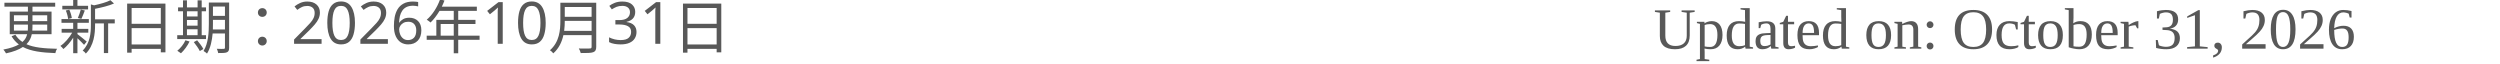
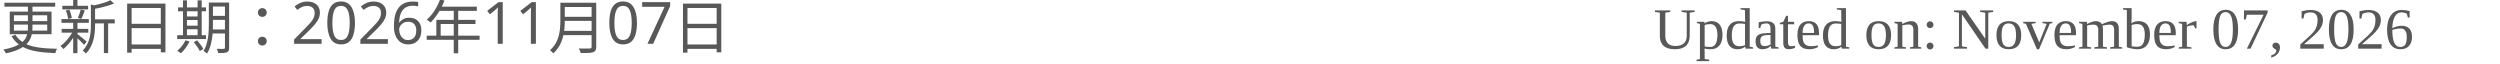
<svg xmlns="http://www.w3.org/2000/svg" width="514px" height="13px" viewBox="0 0 514 13" version="1.1">
  <g id="页面-1" stroke="none" stroke-width="1" fill="none" fill-rule="evenodd" font-family="STSongti-SC-Regular, Songti SC" font-size="12" font-weight="normal" letter-spacing="-0.05" line-spacing="17">
-     <text id="更新日期：2026年10月31日-Stati" fill="#585858">
-       <tspan x="0.128" y="10">更新日期：2026年10月31日                                                                               </tspan>
-       <tspan x="340" y="10" font-family="TimesNewRomanPSMT, Times New Roman">Updated on: October 31, 2026</tspan>
+     <text id="更新日期：2026年11月07日-Stati" fill="#585858">
+       <tspan x="0.128" y="10">更新日期：2026年11月07日                                                                               </tspan>
+       <tspan x="340" y="10" font-family="TimesNewRomanPSMT, Times New Roman">Updated on: November 07, 2026</tspan>
    </text>
  </g>
</svg>
